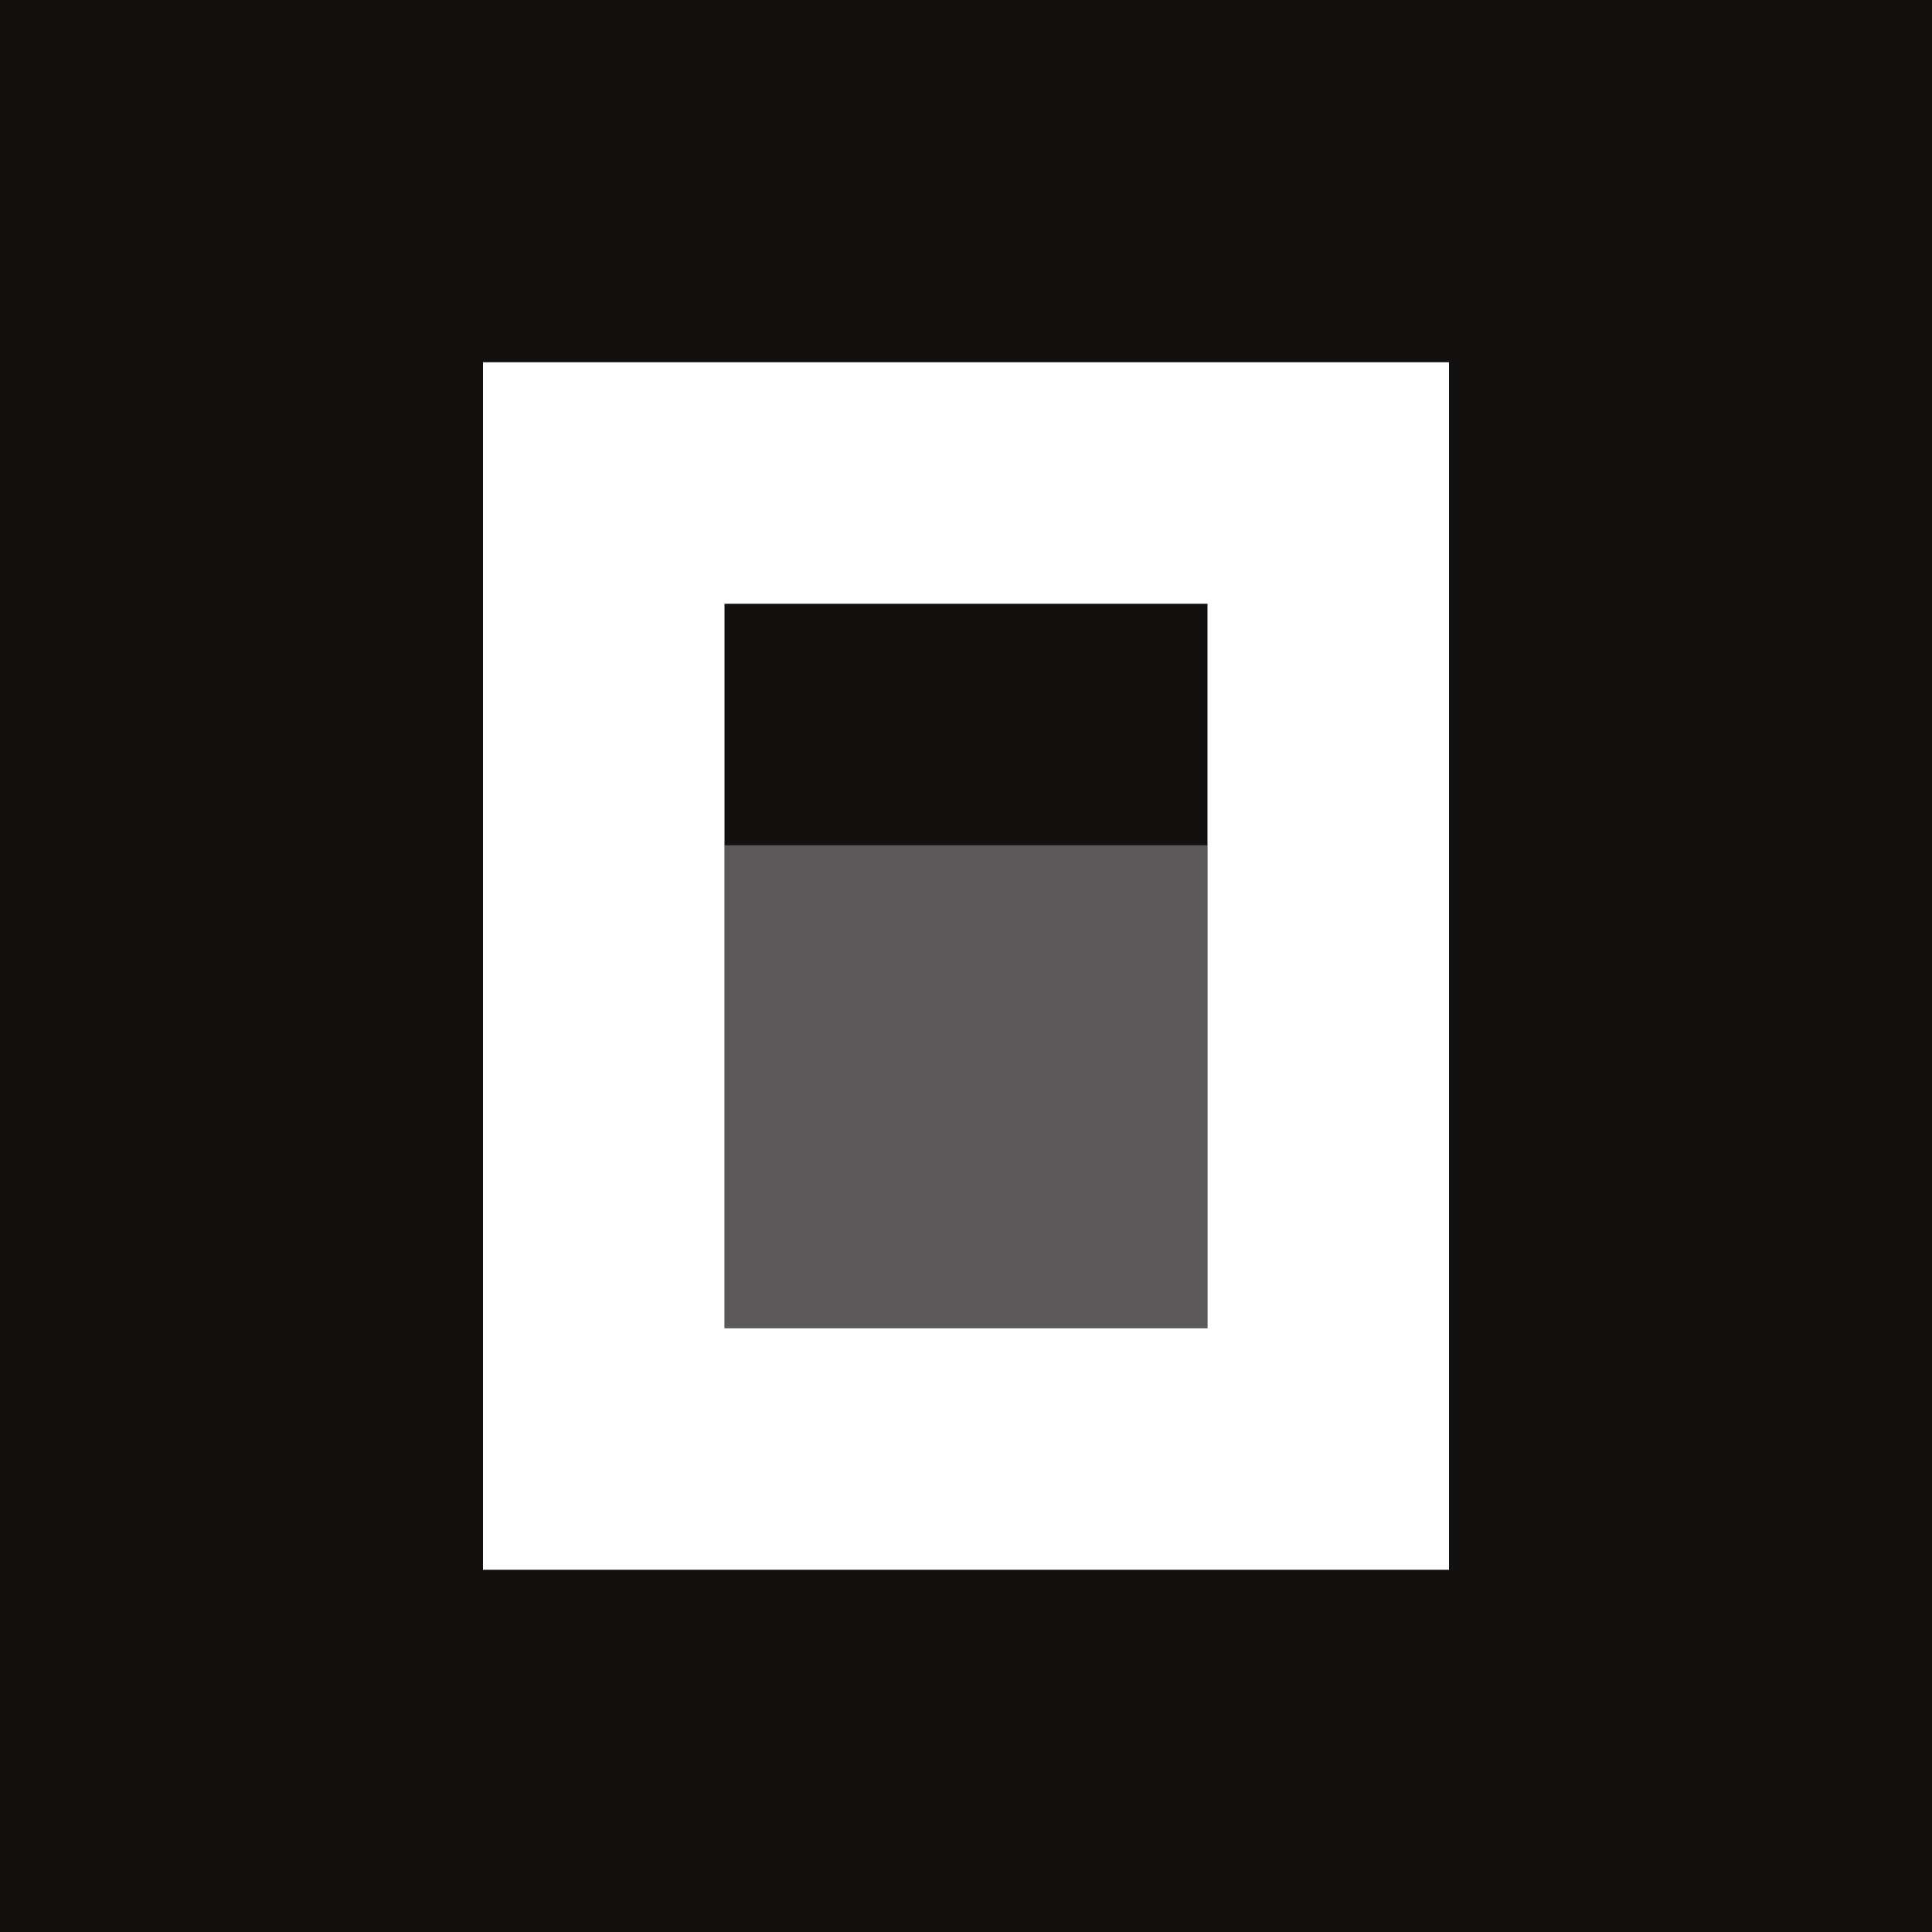
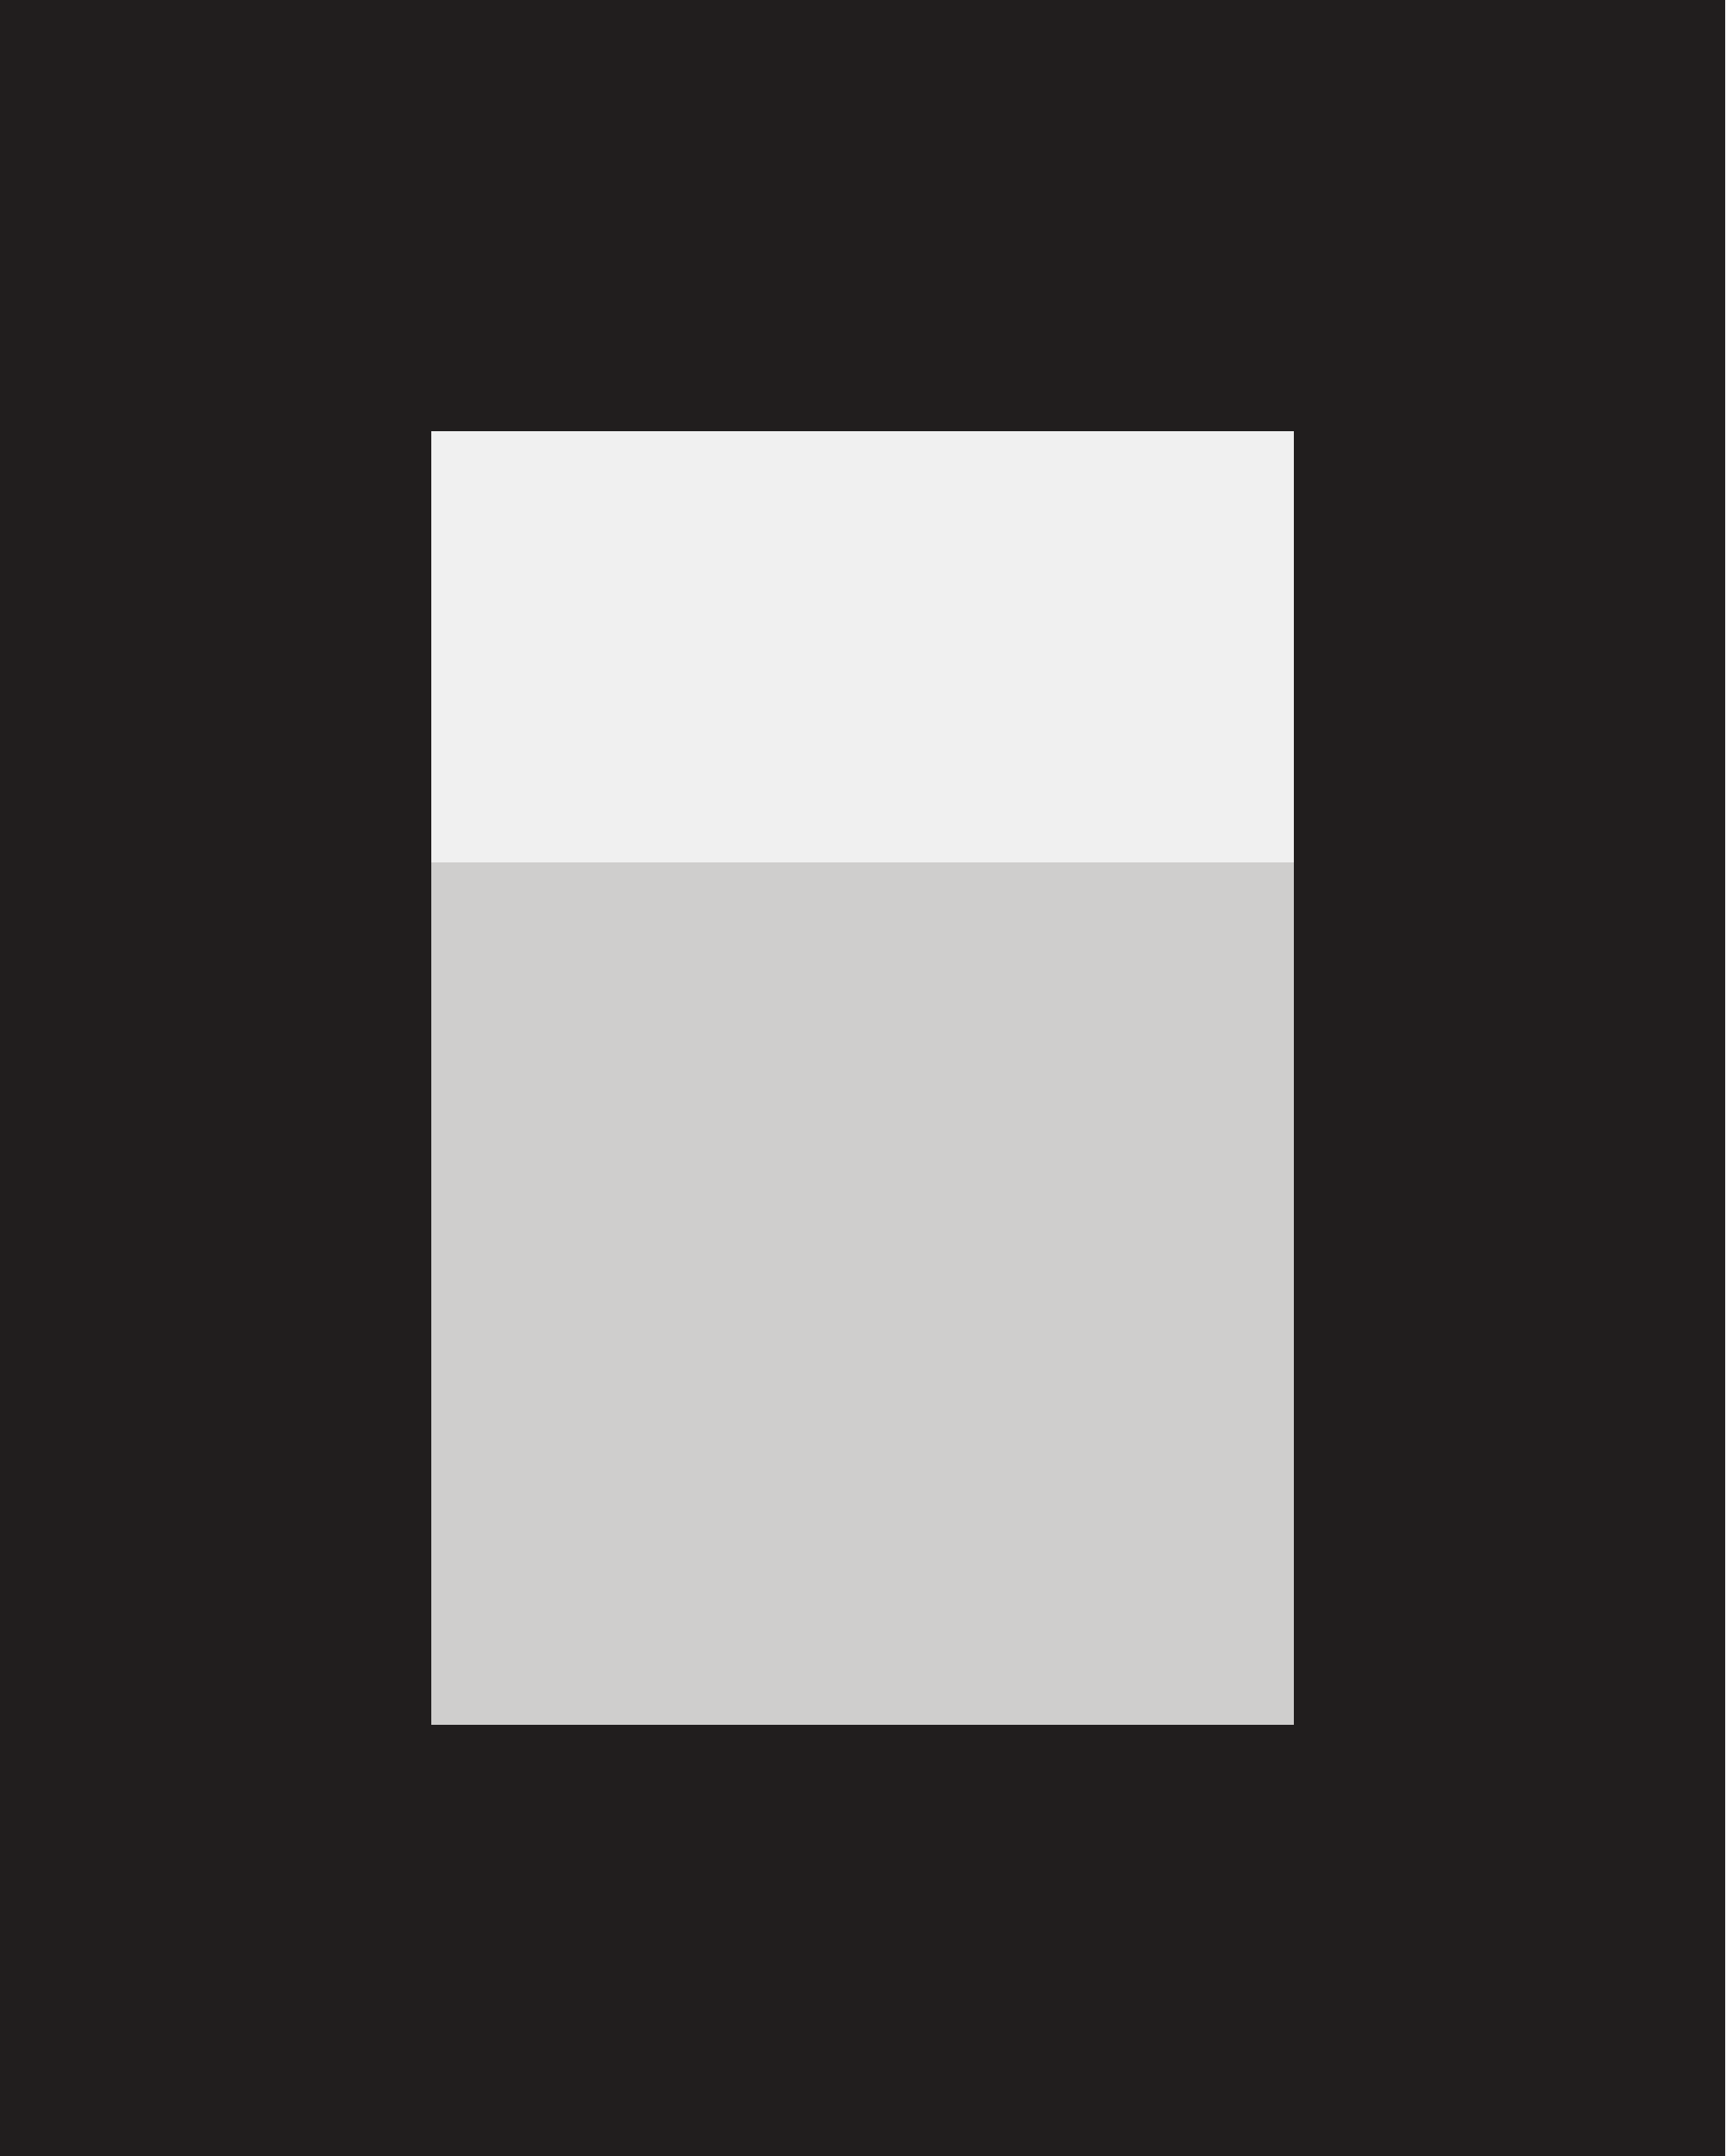
- <svg xmlns="http://www.w3.org/2000/svg" width="512" height="512" viewBox="0 0 512 512" fill="none">
-   <rect width="512" height="512" fill="#131010" />
-   <path d="M320 224V352H192V224H320Z" fill="#5A5858" />
-   <path fill-rule="evenodd" clip-rule="evenodd" d="M384 416H128V96H384V416ZM320 160H192V352H320V160Z" fill="white" />
-   <style>@media (prefers-color-scheme: light) { :root { filter: none; } }
- @media (prefers-color-scheme: dark) { :root { filter: none; } }
- </style>
+ <svg xmlns="http://www.w3.org/2000/svg" width="240" height="300" viewBox="0 0 240 300" fill="none">
+   <g clip-path="url(#clip0_1401_86274)">
+     <mask id="mask0_1401_86274" style="mask-type:luminance" maskUnits="userSpaceOnUse" x="0" y="0" width="240" height="300">
+       <path d="M240 0H0V300H240V0Z" fill="white" />
+     </mask>
+     <g mask="url(#mask0_1401_86274)">
+       <path d="M180 240H60V120H180V240Z" fill="#CFCECD" />
+       <path d="M180 60H60V240H180V60ZM240 300H0V0H240V300Z" fill="#211E1E" />
+     </g>
+   </g>
+   <defs>
+     <clipPath id="clip0_1401_86274">
+       <rect width="240" height="300" fill="white" />
+     </clipPath>
+   </defs>
</svg>
